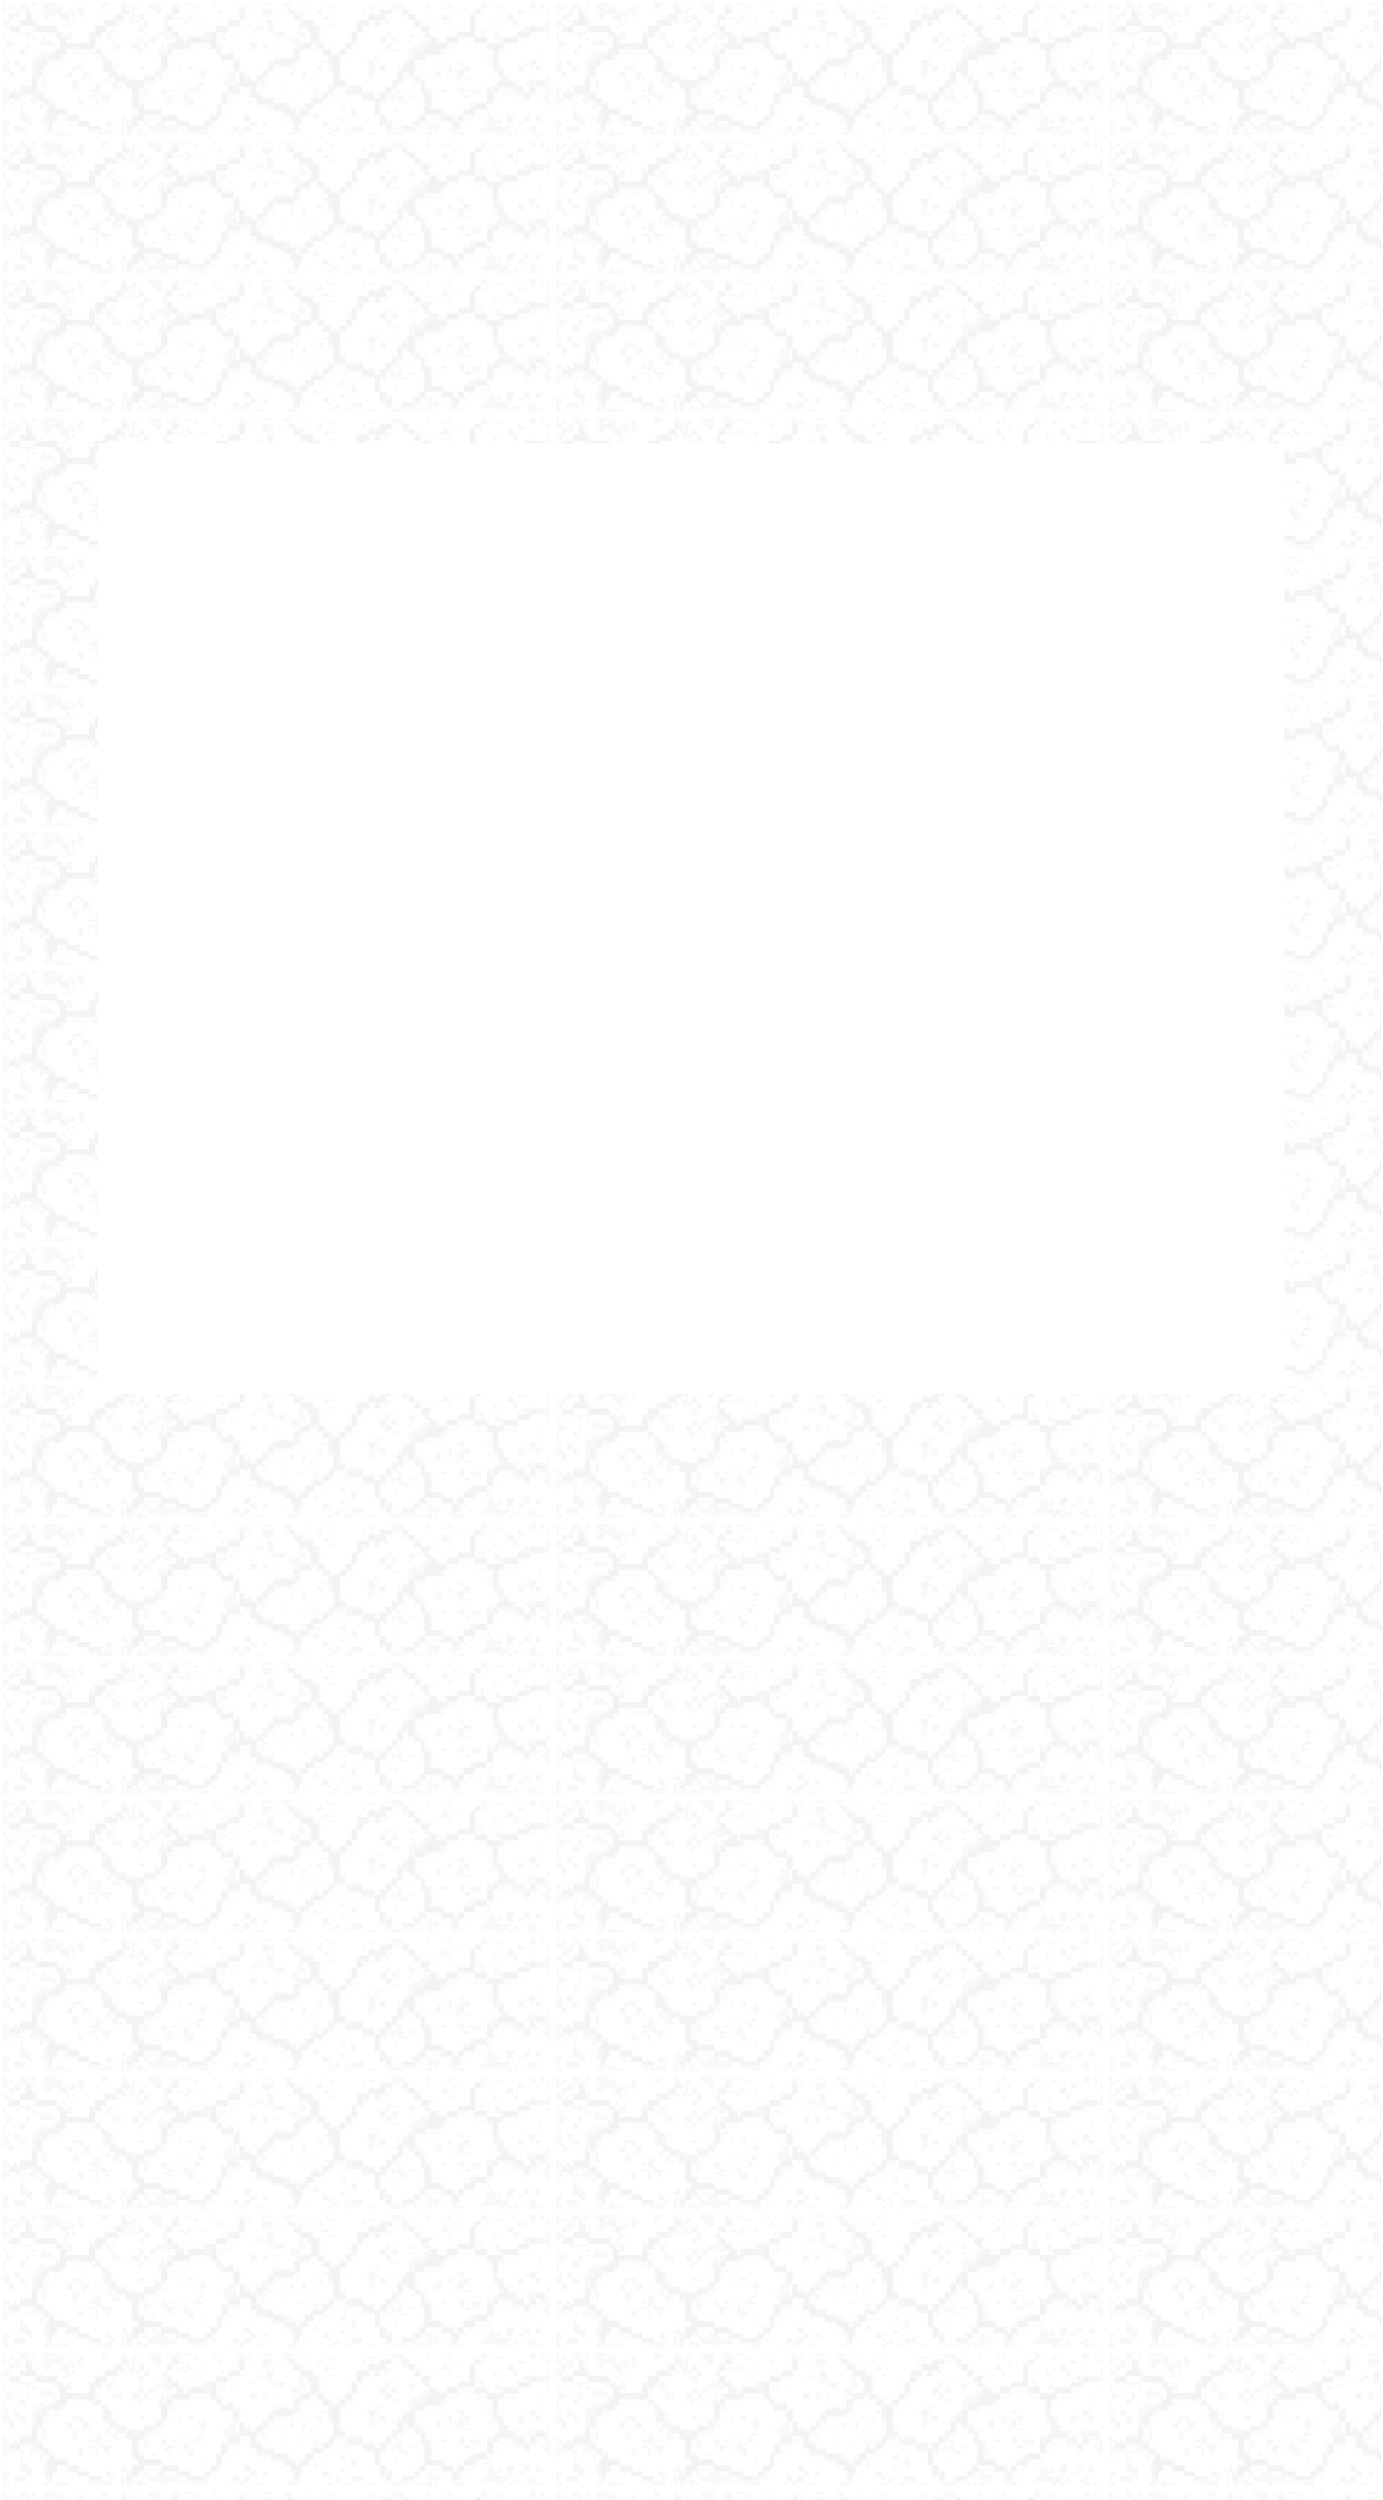
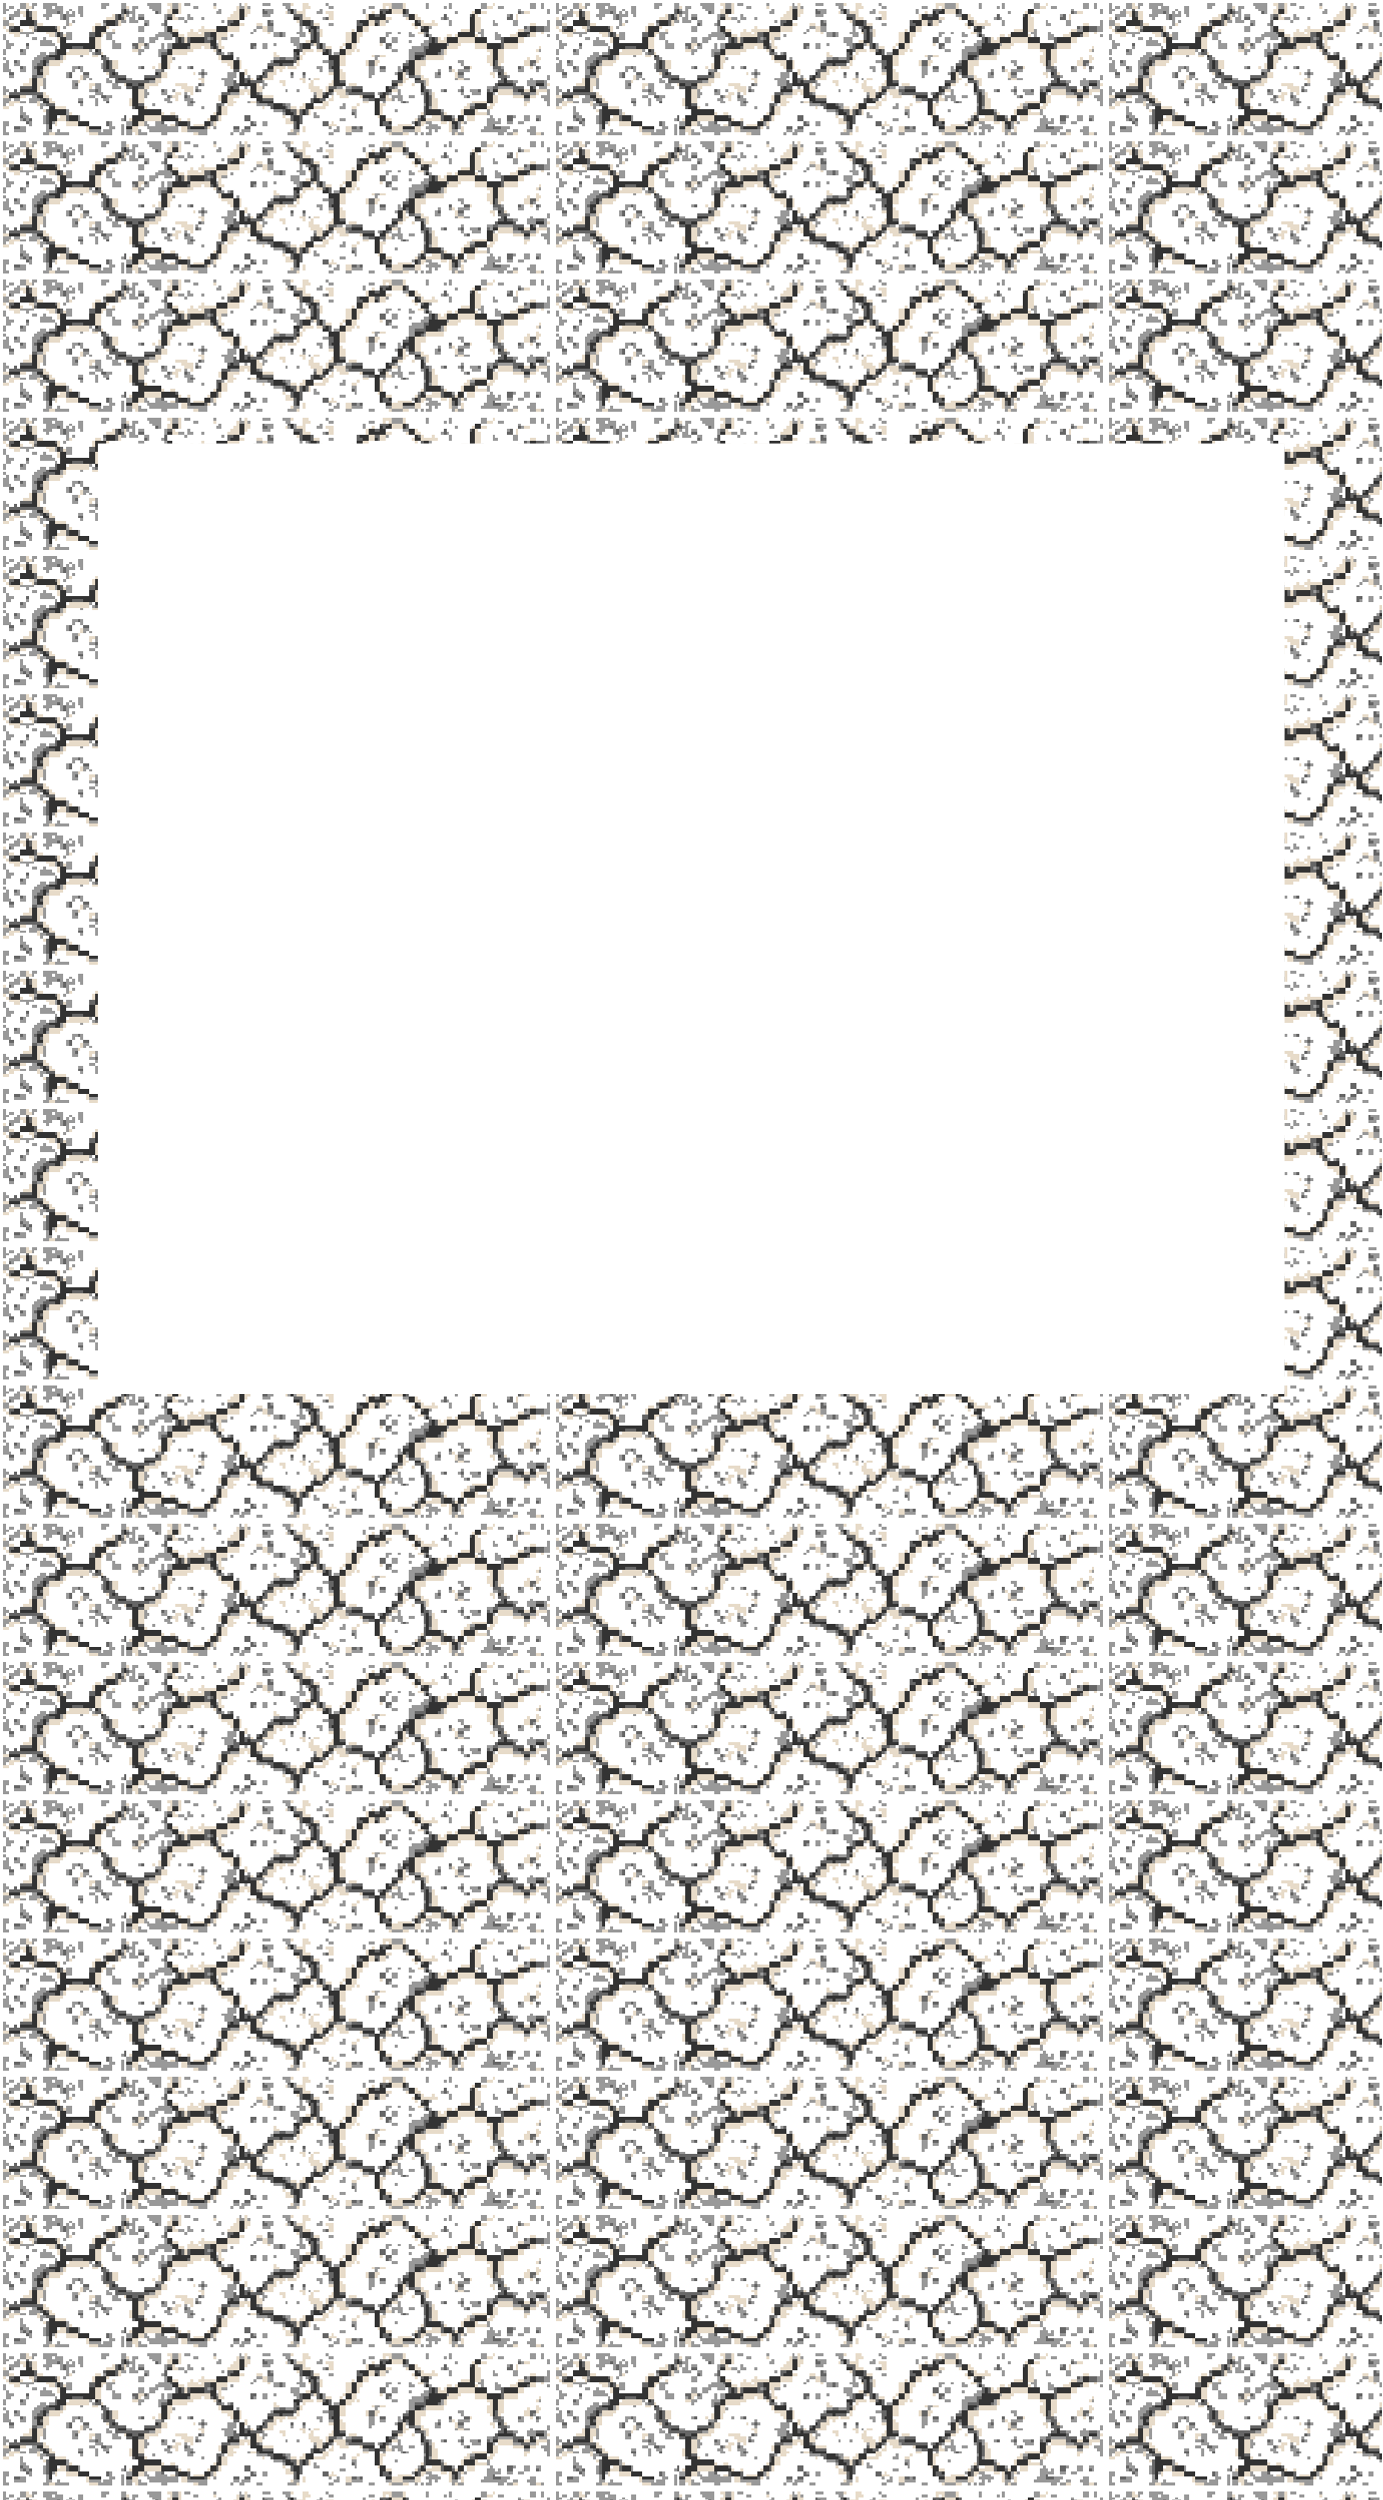
<svg xmlns="http://www.w3.org/2000/svg" width="1440" height="2604" viewBox="0 0 240 434" shape-rendering="crispEdges">
  <defs>
    <pattern id="material-pattern" width="96" height="24" patternUnits="userSpaceOnUse" viewBox="0 0 192 48">
-       <g id="texture-ink" opacity="0.05">
+       <g id="texture-ink" opacity="0.8">
        <path fill="#c3a477" opacity="0.5" d="M9 1h1v1h-1zM58 1h2v1h-2zM62 1h1v1h-1zM85 1h1v1h-1zM101 1h1v1h-1zM105 1h2v1h-2zM133 1h3v1h-3zM140 1h1v1h-1zM171 1h1v1h-1zM9 2h2v1h-2zM44 2h1v1h-1zM59 2h1v1h-1zM62 2h1v1h-1zM74 2h1v1h-1zM82 2h1v1h-1zM85 2h1v1h-1zM105 2h3v1h-3zM133 2h1v1h-1zM135 2h1v1h-1zM140 2h1v1h-1zM169 2h2v1h-2zM58 3h2v1h-2zM62 3h1v1h-1zM82 3h1v1h-1zM85 3h2v1h-2zM105 3h1v1h-1zM136 3h4v1h-4zM7 4h2v1h-2zM11 4h2v1h-2zM58 4h2v1h-2zM62 4h1v1h-1zM81 4h2v1h-2zM85 4h2v1h-2zM99 4h1v1h-1zM103 4h3v1h-3zM113 4h3v1h-3zM129 4h1v1h-1zM136 4h4v1h-4zM164 4h1v1h-1zM167 4h2v1h-2zM182 4h2v1h-2zM8 5h1v1h-1zM11 5h2v1h-2zM39 5h1v1h-1zM43 5h1v1h-1zM60 5h1v1h-1zM80 5h3v1h-3zM85 5h1v1h-1zM105 5h1v1h-1zM114 5h2v1h-2zM127 5h1v1h-1zM144 5h1v1h-1zM165 5h1v1h-1zM179 5h1v1h-1zM1 6h1v1h-1zM11 6h2v1h-2zM37 6h3v1h-3zM43 6h1v1h-1zM60 6h2v1h-2zM79 6h4v1h-4zM105 6h3v1h-3zM114 6h2v1h-2zM127 6h1v1h-1zM134 6h2v1h-2zM141 6h1v1h-1zM144 6h2v1h-2zM165 6h2v1h-2zM179 6h1v1h-1zM41 7h1v1h-1zM103 7h1v1h-1zM128 7h2v1h-2zM132 7h2v1h-2zM146 7h1v1h-1zM150 7h1v1h-1zM165 7h2v1h-2zM3 8h2v1h-2zM13 8h2v1h-2zM24 8h1v1h-1zM33 8h2v1h-2zM41 8h1v1h-1zM83 8h2v1h-2zM89 8h2v1h-2zM109 8h2v1h-2zM128 8h2v1h-2zM132 8h2v1h-2zM143 8h1v1h-1zM146 8h6v1h-6zM165 8h2v1h-2zM184 8h2v1h-2zM1 9h1v1h-1zM10 9h2v1h-2zM20 9h1v1h-1zM32 9h1v1h-1zM37 9h1v1h-1zM70 9h1v1h-1zM79 9h4v1h-4zM91 9h2v1h-2zM126 9h2v1h-2zM144 9h1v1h-1zM165 9h2v1h-2zM2 10h1v1h-1zM7 10h1v1h-1zM11 10h1v1h-1zM20 10h1v1h-1zM32 10h1v1h-1zM39 10h1v1h-1zM60 10h2v1h-2zM66 10h1v1h-1zM69 10h6v1h-6zM79 10h4v1h-4zM91 10h2v1h-2zM111 10h1v1h-1zM122 10h1v1h-1zM126 10h2v1h-2zM160 10h3v1h-3zM165 10h2v1h-2zM180 10h2v1h-2zM3 11h4v1h-4zM16 11h3v1h-3zM35 11h2v1h-2zM65 11h4v1h-4zM70 11h1v1h-1zM75 11h4v1h-4zM93 11h1v1h-1zM107 11h1v1h-1zM111 11h1v1h-1zM120 11h2v1h-2zM124 11h2v1h-2zM145 11h2v1h-2zM179 11h1v1h-1zM184 11h2v1h-2zM188 11h1v1h-1zM5 12h2v1h-2zM17 12h2v1h-2zM22 12h1v1h-1zM35 12h1v1h-1zM62 12h2v1h-2zM65 12h6v1h-6zM75 12h4v1h-4zM111 12h1v1h-1zM120 12h2v1h-2zM124 12h2v1h-2zM155 12h2v1h-2zM158 12h1v1h-1zM165 12h1v1h-1zM177 12h3v1h-3zM184 12h2v1h-2zM20 13h1v1h-1zM33 13h2v1h-2zM64 13h1v1h-1zM75 13h2v1h-2zM120 13h2v1h-2zM124 13h1v1h-1zM152 13h1v1h-1zM154 13h1v1h-1zM159 13h6v1h-6zM180 13h2v1h-2zM20 14h1v1h-1zM33 14h2v1h-2zM64 14h1v1h-1zM76 14h1v1h-1zM106 14h2v1h-2zM120 14h2v1h-2zM124 14h1v1h-1zM152 14h3v1h-3zM159 14h6v1h-6zM180 14h2v1h-2zM33 15h2v1h-2zM48 15h2v1h-2zM66 15h7v1h-7zM76 15h1v1h-1zM109 15h1v1h-1zM119 15h1v1h-1zM122 15h2v1h-2zM132 15h1v1h-1zM156 15h4v1h-4zM165 15h4v1h-4zM175 15h5v1h-5zM33 16h2v1h-2zM48 16h1v1h-1zM66 16h4v1h-4zM71 16h2v1h-2zM76 16h2v1h-2zM113 16h2v1h-2zM118 16h1v1h-1zM122 16h2v1h-2zM155 16h4v1h-4zM165 16h4v1h-4zM175 16h5v1h-5zM187 16h1v1h-1zM24 17h7v1h-7zM46 17h2v1h-2zM60 17h7v1h-7zM74 17h1v1h-1zM105 17h4v1h-4zM110 17h2v1h-2zM120 17h3v1h-3zM124 17h1v1h-1zM154 17h1v1h-1zM169 17h2v1h-2zM173 17h2v1h-2zM186 17h1v1h-1zM23 18h8v1h-8zM35 18h1v1h-1zM60 18h5v1h-5zM95 18h1v1h-1zM105 18h1v1h-1zM120 18h2v1h-2zM154 18h1v1h-1zM170 18h1v1h-1zM173 18h2v1h-2zM22 19h1v1h-1zM32 19h2v1h-2zM58 19h2v1h-2zM76 19h1v1h-1zM95 19h2v1h-2zM104 19h1v1h-1zM118 19h2v1h-2zM129 19h1v1h-1zM132 19h2v1h-2zM148 19h6v1h-6zM169 19h2v1h-2zM173 19h2v1h-2zM186 19h1v1h-1zM22 20h1v1h-1zM58 20h2v1h-2zM76 20h1v1h-1zM104 20h1v1h-1zM118 20h2v1h-2zM148 20h6v1h-6zM169 20h2v1h-2zM173 20h2v1h-2zM183 20h1v1h-1zM186 20h2v1h-2zM17 21h5v1h-5zM39 21h2v1h-2zM58 21h2v1h-2zM77 21h4v1h-4zM83 21h1v1h-1zM103 21h1v1h-1zM118 21h2v1h-2zM127 21h1v1h-1zM130 21h2v1h-2zM144 21h4v1h-4zM169 21h2v1h-2zM173 21h2v1h-2zM182 21h2v1h-2zM186 21h1v1h-1zM17 22h4v1h-4zM39 22h2v1h-2zM55 22h1v1h-1zM58 22h1v1h-1zM79 22h2v1h-2zM83 22h1v1h-1zM103 22h1v1h-1zM118 22h2v1h-2zM127 22h1v1h-1zM130 22h1v1h-1zM144 22h4v1h-4zM170 22h1v1h-1zM173 22h1v1h-1zM182 22h2v1h-2zM15 23h2v1h-2zM39 23h2v1h-2zM53 23h1v1h-1zM55 23h1v1h-1zM58 23h1v1h-1zM80 23h1v1h-1zM83 23h1v1h-1zM95 23h4v1h-4zM100 23h3v1h-3zM144 23h2v1h-2zM163 23h1v1h-1zM184 23h1v1h-1zM15 24h2v1h-2zM85 24h1v1h-1zM95 24h1v1h-1zM97 24h1v1h-1zM118 24h1v1h-1zM144 24h2v1h-2zM157 24h1v1h-1zM15 25h2v1h-2zM37 25h1v1h-1zM56 25h2v1h-2zM67 25h1v1h-1zM85 25h1v1h-1zM93 25h3v1h-3zM114 25h2v1h-2zM118 25h2v1h-2zM140 25h1v1h-1zM144 25h2v1h-2zM158 25h1v1h-1zM170 25h2v1h-2zM175 25h1v1h-1zM15 26h1v1h-1zM28 26h1v1h-1zM56 26h2v1h-2zM93 26h2v1h-2zM118 26h2v1h-2zM140 26h1v1h-1zM146 26h1v1h-1zM158 26h1v1h-1zM171 26h1v1h-1zM10 27h1v1h-1zM13 27h2v1h-2zM28 27h1v1h-1zM54 27h2v1h-2zM69 27h2v1h-2zM87 27h1v1h-1zM91 27h4v1h-4zM104 27h2v1h-2zM109 27h2v1h-2zM118 27h2v1h-2zM140 27h2v1h-2zM146 27h3v1h-3zM159 27h2v1h-2zM10 28h1v1h-1zM13 28h2v1h-2zM27 28h1v1h-1zM54 28h2v1h-2zM70 28h1v1h-1zM97 28h2v1h-2zM105 28h1v1h-1zM108 28h1v1h-1zM115 28h1v1h-1zM140 28h1v1h-1zM148 28h1v1h-1zM8 29h3v1h-3zM13 29h2v1h-2zM31 29h2v1h-2zM43 29h1v1h-1zM50 29h5v1h-5zM61 29h4v1h-4zM89 29h1v1h-1zM98 29h1v1h-1zM107 29h2v1h-2zM114 29h2v1h-2zM121 29h3v1h-3zM138 29h2v1h-2zM143 29h1v1h-1zM148 29h1v1h-1zM190 29h1v1h-1zM13 30h1v1h-1zM31 30h1v1h-1zM50 30h2v1h-2zM63 30h4v1h-4zM89 30h2v1h-2zM107 30h4v1h-4zM113 30h1v1h-1zM13 31h1v1h-1zM48 31h2v1h-2zM64 31h3v1h-3zM83 31h4v1h-4zM89 31h2v1h-2zM108 31h4v1h-4zM113 31h1v1h-1zM116 31h4v1h-4zM136 31h2v1h-2zM173 31h5v1h-5zM182 31h2v1h-2zM186 31h4v1h-4zM15 32h1v1h-1zM48 32h2v1h-2zM61 32h2v1h-2zM66 32h1v1h-1zM83 32h2v1h-2zM86 32h1v1h-1zM110 32h2v1h-2zM117 32h3v1h-3zM150 32h1v1h-1zM173 32h5v1h-5zM186 32h1v1h-1zM1 33h2v1h-2zM7 33h2v1h-2zM15 33h2v1h-2zM48 33h2v1h-2zM60 33h2v1h-2zM76 33h1v1h-1zM79 33h4v1h-4zM91 33h4v1h-4zM110 33h2v1h-2zM115 33h1v1h-1zM118 33h3v1h-3zM125 33h1v1h-1zM134 33h1v1h-1zM150 33h1v1h-1zM171 33h2v1h-2zM178 33h4v1h-4zM184 33h2v1h-2zM17 34h1v1h-1zM45 34h1v1h-1zM48 34h2v1h-2zM61 34h1v1h-1zM76 34h1v1h-1zM79 34h2v1h-2zM114 34h2v1h-2zM134 34h2v1h-2zM150 34h2v1h-2zM171 34h2v1h-2zM3 35h4v1h-4zM13 35h1v1h-1zM17 35h2v1h-2zM45 35h1v1h-1zM48 35h2v1h-2zM79 35h3v1h-3zM87 35h2v1h-2zM112 35h2v1h-2zM126 35h2v1h-2zM150 35h2v1h-2zM164 35h5v1h-5zM171 35h2v1h-2zM182 35h2v1h-2zM3 36h2v1h-2zM13 36h1v1h-1zM45 36h1v1h-1zM79 36h2v1h-2zM105 36h1v1h-1zM112 36h2v1h-2zM124 36h1v1h-1zM132 36h2v1h-2zM150 36h2v1h-2zM162 36h1v1h-1zM170 36h2v1h-2zM182 36h1v1h-1zM1 37h2v1h-2zM19 37h4v1h-4zM50 37h1v1h-1zM77 37h2v1h-2zM91 37h1v1h-1zM101 37h2v1h-2zM104 37h2v1h-2zM109 37h4v1h-4zM122 37h2v1h-2zM132 37h1v1h-1zM150 37h2v1h-2zM161 37h2v1h-2zM169 37h2v1h-2zM15 38h1v1h-1zM77 38h2v1h-2zM103 38h1v1h-1zM107 38h1v1h-1zM132 38h1v1h-1zM160 38h1v1h-1zM165 38h1v1h-1zM24 39h1v1h-1zM56 39h1v1h-1zM59 39h2v1h-2zM74 39h1v1h-1zM77 39h2v1h-2zM103 39h1v1h-1zM107 39h1v1h-1zM132 39h1v1h-1zM146 39h1v1h-1zM154 39h1v1h-1zM160 39h1v1h-1zM165 39h4v1h-4zM21 40h2v1h-2zM50 40h6v1h-6zM76 40h1v1h-1zM98 40h1v1h-1zM131 40h1v1h-1zM150 40h3v1h-3zM162 40h3v1h-3zM20 41h3v1h-3zM45 41h1v1h-1zM50 41h6v1h-6zM62 41h1v1h-1zM65 41h1v1h-1zM72 41h1v1h-1zM76 41h1v1h-1zM99 41h2v1h-2zM134 41h2v1h-2zM144 41h1v1h-1zM148 41h5v1h-5zM158 41h1v1h-1zM162 41h3v1h-3zM19 42h1v1h-1zM23 42h4v1h-4zM48 42h2v1h-2zM74 42h1v1h-1zM99 42h3v1h-3zM115 42h1v1h-1zM146 42h2v1h-2zM153 42h2v1h-2zM156 42h1v1h-1zM160 42h1v1h-1zM19 43h1v1h-1zM23 43h4v1h-4zM48 43h2v1h-2zM59 43h2v1h-2zM67 43h4v1h-4zM74 43h1v1h-1zM114 43h3v1h-3zM138 43h5v1h-5zM146 43h1v1h-1zM156 43h1v1h-1zM30 44h1v1h-1zM46 44h2v1h-2zM63 44h2v1h-2zM72 44h1v1h-1zM105 44h1v1h-1zM120 44h2v1h-2zM136 44h4v1h-4zM144 44h2v1h-2zM156 44h1v1h-1zM160 44h1v1h-1zM30 45h1v1h-1zM46 45h2v1h-2zM63 45h2v1h-2zM101 45h1v1h-1zM105 45h1v1h-1zM120 45h2v1h-2zM136 45h4v1h-4zM144 45h2v1h-2zM156 45h1v1h-1zM160 45h1v1h-1zM17 46h2v1h-2zM31 46h3v1h-3zM47 46h1v1h-1zM67 46h2v1h-2zM103 46h1v1h-1zM135 46h1v1h-1zM140 46h2v1h-2zM158 46h1v1h-1zM178 46h2v1h-2zM186 46h2v1h-2z" />
        <path fill="#000000" opacity="0.5" d="M1 1h1v1h-1zM7 1h2v1h-2zM11 1h2v1h-2zM15 1h5v1h-5zM35 1h3v1h-3zM42 1h2v1h-2zM51 1h5v1h-5zM60 1h2v1h-2zM64 1h2v1h-2zM74 1h1v1h-1zM83 1h1v1h-1zM91 1h3v1h-3zM98 1h3v1h-3zM113 1h1v1h-1zM136 1h4v1h-4zM148 1h1v1h-1zM156 1h1v1h-1zM167 1h2v1h-2zM184 1h2v1h-2zM188 1h1v1h-1zM1 2h1v1h-1zM3 2h2v1h-2zM7 2h2v1h-2zM11 2h1v1h-1zM15 2h3v1h-3zM19 2h3v1h-3zM27 2h2v1h-2zM35 2h2v1h-2zM42 2h2v1h-2zM46 2h2v1h-2zM52 2h4v1h-4zM60 2h2v1h-2zM67 2h2v1h-2zM83 2h2v1h-2zM86 2h1v1h-1zM99 2h2v1h-2zM114 2h2v1h-2zM128 2h2v1h-2zM136 2h4v1h-4zM148 2h1v1h-1zM154 2h1v1h-1zM156 2h1v1h-1zM167 2h2v1h-2zM173 2h2v1h-2zM184 2h2v1h-2zM188 2h1v1h-1zM1 3h2v1h-2zM6 3h1v1h-1zM16 3h6v1h-6zM24 3h1v1h-1zM27 3h2v1h-2zM44 3h1v1h-1zM46 3h1v1h-1zM53 3h3v1h-3zM76 3h1v1h-1zM92 3h3v1h-3zM102 3h1v1h-1zM111 3h1v1h-1zM126 3h1v1h-1zM180 3h1v1h-1zM190 3h1v1h-1zM1 4h1v1h-1zM5 4h2v1h-2zM16 4h4v1h-4zM21 4h1v1h-1zM23 4h1v1h-1zM25 4h1v1h-1zM27 4h2v1h-2zM45 4h2v1h-2zM55 4h1v1h-1zM75 4h2v1h-2zM93 4h2v1h-2zM100 4h1v1h-1zM102 4h1v1h-1zM110 4h2v1h-2zM126 4h1v1h-1zM158 4h1v1h-1zM181 4h1v1h-1zM190 4h1v1h-1zM3 5h4v1h-4zM15 5h3v1h-3zM21 5h1v1h-1zM23 5h3v1h-3zM28 5h1v1h-1zM42 5h1v1h-1zM44 5h1v1h-1zM46 5h1v1h-1zM48 5h2v1h-2zM57 5h1v1h-1zM65 5h1v1h-1zM91 5h3v1h-3zM140 5h2v1h-2zM176 5h1v1h-1zM4 6h1v1h-1zM16 6h1v1h-1zM21 6h1v1h-1zM23 6h1v1h-1zM45 6h2v1h-2zM57 6h1v1h-1zM62 6h2v1h-2zM65 6h2v1h-2zM70 6h1v1h-1zM112 6h1v1h-1zM153 6h1v1h-1zM155 6h1v1h-1zM1 7h2v1h-2zM23 7h1v1h-1zM25 7h1v1h-1zM42 7h2v1h-2zM45 7h3v1h-3zM50 7h2v1h-2zM64 7h1v1h-1zM77 7h1v1h-1zM94 7h1v1h-1zM134 7h1v1h-1zM156 7h1v1h-1zM171 7h1v1h-1zM178 7h2v1h-2zM190 7h1v1h-1zM1 8h2v1h-2zM23 8h1v1h-1zM36 8h1v1h-1zM51 8h1v1h-1zM56 8h1v1h-1zM114 8h2v1h-2zM156 8h1v1h-1zM171 8h2v1h-2zM178 8h2v1h-2zM190 8h1v1h-1zM12 9h1v1h-1zM22 9h1v1h-1zM48 9h2v1h-2zM57 9h1v1h-1zM89 9h2v1h-2zM93 9h2v1h-2zM104 9h1v1h-1zM106 9h1v1h-1zM149 9h1v1h-1zM183 9h1v1h-1zM189 9h2v1h-2zM48 10h2v1h-2zM57 10h1v1h-1zM88 10h1v1h-1zM93 10h2v1h-2zM104 10h1v1h-1zM110 10h1v1h-1zM167 10h1v1h-1zM182 10h2v1h-2zM189 10h2v1h-2zM7 11h5v1h-5zM19 11h1v1h-1zM23 11h2v1h-2zM37 11h3v1h-3zM55 11h4v1h-4zM87 11h1v1h-1zM95 11h2v1h-2zM98 11h1v1h-1zM103 11h3v1h-3zM134 11h2v1h-2zM138 11h1v1h-1zM142 11h1v1h-1zM147 11h1v1h-1zM166 11h2v1h-2zM172 11h1v1h-1zM1 12h1v1h-1zM9 12h1v1h-1zM19 12h1v1h-1zM23 12h2v1h-2zM37 12h2v1h-2zM54 12h6v1h-6zM80 12h1v1h-1zM95 12h2v1h-2zM98 12h1v1h-1zM104 12h2v1h-2zM134 12h1v1h-1zM142 12h2v1h-2zM147 12h1v1h-1zM149 12h1v1h-1zM167 12h1v1h-1zM172 12h2v1h-2zM190 12h1v1h-1zM1 13h1v1h-1zM11 13h2v1h-2zM15 13h1v1h-1zM23 13h2v1h-2zM37 13h2v1h-2zM48 13h2v1h-2zM52 13h3v1h-3zM57 13h3v1h-3zM72 13h1v1h-1zM77 13h2v1h-2zM101 13h3v1h-3zM136 13h2v1h-2zM172 13h2v1h-2zM2 14h1v1h-1zM14 14h4v1h-4zM39 14h1v1h-1zM48 14h2v1h-2zM52 14h2v1h-2zM101 14h3v1h-3zM136 14h2v1h-2zM142 14h1v1h-1zM147 14h2v1h-2zM2 15h3v1h-3zM14 15h5v1h-5zM39 15h3v1h-3zM51 15h1v1h-1zM56 15h1v1h-1zM58 15h2v1h-2zM75 15h1v1h-1zM91 15h2v1h-2zM95 15h1v1h-1zM102 15h2v1h-2zM108 15h1v1h-1zM112 15h1v1h-1zM146 15h3v1h-3zM155 15h1v1h-1zM2 16h2v1h-2zM9 16h1v1h-1zM19 16h1v1h-1zM39 16h3v1h-3zM46 16h1v1h-1zM50 16h2v1h-2zM56 16h1v1h-1zM58 16h2v1h-2zM88 16h1v1h-1zM91 16h2v1h-2zM103 16h1v1h-1zM112 16h1v1h-1zM135 16h1v1h-1zM143 16h4v1h-4zM1 17h1v1h-1zM8 17h1v1h-1zM31 17h1v1h-1zM48 17h2v1h-2zM55 17h3v1h-3zM136 17h2v1h-2zM142 17h5v1h-5zM153 17h1v1h-1zM187 17h1v1h-1zM1 18h1v1h-1zM7 18h2v1h-2zM14 18h2v1h-2zM17 18h2v1h-2zM32 18h1v1h-1zM48 18h1v1h-1zM55 18h1v1h-1zM77 18h1v1h-1zM79 18h1v1h-1zM116 18h2v1h-2zM142 18h2v1h-2zM153 18h1v1h-1zM13 19h3v1h-3zM21 19h1v1h-1zM28 19h1v1h-1zM55 19h1v1h-1zM130 19h2v1h-2zM142 19h2v1h-2zM1 20h1v1h-1zM12 20h3v1h-3zM21 20h1v1h-1zM37 20h1v1h-1zM60 20h1v1h-1zM82 20h1v1h-1zM95 20h2v1h-2zM99 20h3v1h-3zM130 20h1v1h-1zM142 20h2v1h-2zM147 20h1v1h-1zM2 21h1v1h-1zM6 21h1v1h-1zM11 21h3v1h-3zM94 21h1v1h-1zM112 21h2v1h-2zM141 21h1v1h-1zM159 21h2v1h-2zM1 22h2v1h-2zM5 22h2v1h-2zM11 22h2v1h-2zM16 22h1v1h-1zM35 22h1v1h-1zM160 22h1v1h-1zM185 22h1v1h-1zM1 23h2v1h-2zM8 23h1v1h-1zM11 23h1v1h-1zM25 23h2v1h-2zM28 23h1v1h-1zM35 23h1v1h-1zM48 23h1v1h-1zM62 23h1v1h-1zM65 23h1v1h-1zM110 23h2v1h-2zM128 23h2v1h-2zM138 23h1v1h-1zM174 23h1v1h-1zM181 23h1v1h-1zM187 23h1v1h-1zM1 24h3v1h-3zM7 24h2v1h-2zM11 24h2v1h-2zM25 24h1v1h-1zM28 24h1v1h-1zM54 24h2v1h-2zM70 24h1v1h-1zM91 24h1v1h-1zM111 24h1v1h-1zM114 24h2v1h-2zM128 24h2v1h-2zM132 24h2v1h-2zM138 24h2v1h-2zM152 24h1v1h-1zM156 24h1v1h-1zM159 24h4v1h-4zM171 24h2v1h-2zM180 24h2v1h-2zM186 24h1v1h-1zM11 25h2v1h-2zM23 25h1v1h-1zM69 25h1v1h-1zM71 25h1v1h-1zM79 25h3v1h-3zM128 25h2v1h-2zM137 25h1v1h-1zM141 25h1v1h-1zM151 25h1v1h-1zM3 26h2v1h-2zM13 26h2v1h-2zM23 26h1v1h-1zM29 26h2v1h-2zM70 26h1v1h-1zM79 26h3v1h-3zM86 26h1v1h-1zM101 26h1v1h-1zM105 26h1v1h-1zM128 26h1v1h-1zM144 26h2v1h-2zM151 26h2v1h-2zM159 26h2v1h-2zM176 26h1v1h-1zM190 26h1v1h-1zM15 27h1v1h-1zM29 27h1v1h-1zM31 27h1v1h-1zM37 27h1v1h-1zM44 27h2v1h-2zM77 27h4v1h-4zM107 27h1v1h-1zM158 27h1v1h-1zM161 27h2v1h-2zM184 27h1v1h-1zM190 27h1v1h-1zM15 28h1v1h-1zM25 28h2v1h-2zM37 28h2v1h-2zM52 28h2v1h-2zM78 28h3v1h-3zM91 28h1v1h-1zM147 28h1v1h-1zM178 28h2v1h-2zM183 28h3v1h-3zM189 28h1v1h-1zM15 29h1v1h-1zM25 29h1v1h-1zM33 29h2v1h-2zM39 29h2v1h-2zM70 29h1v1h-1zM78 29h3v1h-3zM91 29h2v1h-2zM147 29h1v1h-1zM183 29h3v1h-3zM189 29h1v1h-1zM1 30h1v1h-1zM15 30h1v1h-1zM25 30h2v1h-2zM33 30h2v1h-2zM39 30h3v1h-3zM68 30h1v1h-1zM85 30h1v1h-1zM91 30h1v1h-1zM117 30h2v1h-2zM120 30h2v1h-2zM137 30h1v1h-1zM160 30h1v1h-1zM169 30h2v1h-2zM173 30h5v1h-5zM187 30h3v1h-3zM1 31h2v1h-2zM31 31h2v1h-2zM34 31h1v1h-1zM50 31h1v1h-1zM57 31h1v1h-1zM60 31h1v1h-1zM69 31h1v1h-1zM99 31h1v1h-1zM103 31h1v1h-1zM138 31h1v1h-1zM149 31h1v1h-1zM153 31h1v1h-1zM159 31h1v1h-1zM163 31h3v1h-3zM170 31h1v1h-1zM190 31h1v1h-1zM1 32h1v1h-1zM33 32h3v1h-3zM50 32h2v1h-2zM56 32h2v1h-2zM64 32h1v1h-1zM80 32h3v1h-3zM90 32h1v1h-1zM109 32h1v1h-1zM115 32h1v1h-1zM120 32h1v1h-1zM131 32h1v1h-1zM135 32h1v1h-1zM138 32h1v1h-1zM146 32h1v1h-1zM149 32h1v1h-1zM160 32h1v1h-1zM164 32h3v1h-3zM171 32h1v1h-1zM178 32h3v1h-3zM184 32h2v1h-2zM190 32h1v1h-1zM11 33h2v1h-2zM31 33h2v1h-2zM37 33h2v1h-2zM50 33h1v1h-1zM59 33h1v1h-1zM65 33h1v1h-1zM136 33h4v1h-4zM142 33h2v1h-2zM161 33h1v1h-1zM188 33h3v1h-3zM1 34h3v1h-3zM5 34h2v1h-2zM10 34h4v1h-4zM27 34h2v1h-2zM33 34h1v1h-1zM36 34h2v1h-2zM57 34h2v1h-2zM64 34h3v1h-3zM126 34h2v1h-2zM136 34h1v1h-1zM138 34h2v1h-2zM182 34h2v1h-2zM189 34h2v1h-2zM1 35h2v1h-2zM7 35h2v1h-2zM10 35h3v1h-3zM33 35h1v1h-1zM58 35h2v1h-2zM65 35h1v1h-1zM67 35h1v1h-1zM86 35h1v1h-1zM133 35h1v1h-1zM139 35h1v1h-1zM141 35h1v1h-1zM190 35h1v1h-1zM1 36h1v1h-1zM14 36h2v1h-2zM28 36h1v1h-1zM33 36h1v1h-1zM53 36h1v1h-1zM65 36h2v1h-2zM77 36h1v1h-1zM89 36h4v1h-4zM99 36h2v1h-2zM119 36h1v1h-1zM147 36h1v1h-1zM163 36h2v1h-2zM190 36h1v1h-1zM7 37h1v1h-1zM14 37h1v1h-1zM70 37h1v1h-1zM100 37h1v1h-1zM118 37h2v1h-2zM149 37h1v1h-1zM7 38h1v1h-1zM23 38h1v1h-1zM95 38h3v1h-3zM122 38h2v1h-2zM137 38h1v1h-1zM153 38h1v1h-1zM169 38h1v1h-1zM7 39h2v1h-2zM23 39h1v1h-1zM98 39h1v1h-1zM109 39h1v1h-1zM123 39h1v1h-1zM169 39h1v1h-1zM8 40h2v1h-2zM15 40h1v1h-1zM27 40h1v1h-1zM109 40h2v1h-2zM123 40h1v1h-1zM145 40h1v1h-1zM157 40h1v1h-1zM170 40h1v1h-1zM178 40h1v1h-1zM182 40h2v1h-2zM186 40h2v1h-2zM7 41h1v1h-1zM9 41h1v1h-1zM15 41h1v1h-1zM27 41h1v1h-1zM42 41h1v1h-1zM118 41h2v1h-2zM169 41h3v1h-3zM173 41h1v1h-1zM182 41h2v1h-2zM187 41h1v1h-1zM1 42h2v1h-2zM10 42h1v1h-1zM15 42h1v1h-1zM18 42h1v1h-1zM38 42h1v1h-1zM44 42h2v1h-2zM50 42h1v1h-1zM54 42h2v1h-2zM73 42h1v1h-1zM88 42h1v1h-1zM91 42h2v1h-2zM143 42h1v1h-1zM148 42h2v1h-2zM159 42h1v1h-1zM161 42h1v1h-1zM169 42h5v1h-5zM176 42h2v1h-2zM180 42h2v1h-2zM1 43h2v1h-2zM10 43h1v1h-1zM16 43h1v1h-1zM38 43h1v1h-1zM42 43h1v1h-1zM44 43h2v1h-2zM50 43h2v1h-2zM54 43h4v1h-4zM73 43h1v1h-1zM91 43h2v1h-2zM149 43h3v1h-3zM159 43h1v1h-1zM169 43h2v1h-2zM1 44h1v1h-1zM7 44h2v1h-2zM16 44h1v1h-1zM38 44h2v1h-2zM42 44h1v1h-1zM51 44h11v1h-11zM74 44h1v1h-1zM114 44h1v1h-1zM117 44h1v1h-1zM124 44h1v1h-1zM148 44h5v1h-5zM159 44h1v1h-1zM168 44h3v1h-3zM174 44h3v1h-3zM184 44h2v1h-2zM1 45h1v1h-1zM5 45h4v1h-4zM16 45h2v1h-2zM20 45h1v1h-1zM31 45h4v1h-4zM36 45h3v1h-3zM42 45h1v1h-1zM44 45h2v1h-2zM48 45h1v1h-1zM52 45h10v1h-10zM65 45h7v1h-7zM81 45h2v1h-2zM84 45h3v1h-3zM102 45h2v1h-2zM116 45h2v1h-2zM122 45h4v1h-4zM134 45h2v1h-2zM140 45h4v1h-4zM149 45h1v1h-1zM151 45h1v1h-1zM157 45h2v1h-2zM167 45h9v1h-9zM178 45h2v1h-2zM183 45h3v1h-3zM1 46h2v1h-2zM15 46h2v1h-2zM19 46h5v1h-5zM34 46h5v1h-5zM42 46h1v1h-1zM44 46h2v1h-2zM48 46h3v1h-3zM56 46h2v1h-2zM69 46h3v1h-3zM80 46h1v1h-1zM83 46h2v1h-2zM89 46h2v1h-2zM100 46h3v1h-3zM114 46h2v1h-2zM120 46h2v1h-2zM128 46h2v1h-2zM136 46h4v1h-4zM144 46h1v1h-1zM146 46h1v1h-1zM148 46h2v1h-2zM157 46h1v1h-1zM159 46h2v1h-2zM173 46h2v1h-2zM176 46h2v1h-2zM184 46h2v1h-2zM188 46h1v1h-1z" />
        <path fill="#000000" opacity="0.75" d="M9 3h1v1h-1zM42 3h1v1h-1zM91 3h1v1h-1zM100 3h1v1h-1zM132 3h3v1h-3zM141 3h1v1h-1zM10 4h1v1h-1zM20 4h1v1h-1zM42 4h1v1h-1zM44 4h1v1h-1zM54 4h1v1h-1zM91 4h2v1h-2zM133 4h1v1h-1zM141 4h1v1h-1zM180 4h1v1h-1zM10 5h1v1h-1zM22 5h1v1h-1zM40 5h1v1h-1zM58 5h2v1h-2zM102 5h3v1h-3zM130 5h2v1h-2zM154 5h1v1h-1zM163 5h1v1h-1zM177 5h1v1h-1zM3 6h1v1h-1zM22 6h1v1h-1zM40 6h1v1h-1zM42 6h1v1h-1zM48 6h2v1h-2zM104 6h1v1h-1zM113 6h1v1h-1zM154 6h1v1h-1zM176 6h2v1h-2zM12 7h1v1h-1zM36 7h1v1h-1zM40 7h1v1h-1zM57 7h1v1h-1zM79 7h2v1h-2zM93 7h1v1h-1zM104 7h1v1h-1zM108 7h1v1h-1zM124 7h1v1h-1zM130 7h2v1h-2zM145 7h1v1h-1zM12 8h1v1h-1zM40 8h1v1h-1zM50 8h1v1h-1zM57 8h1v1h-1zM79 8h1v1h-1zM93 8h2v1h-2zM104 8h1v1h-1zM108 8h1v1h-1zM124 8h2v1h-2zM131 8h1v1h-1zM3 9h2v1h-2zM19 9h1v1h-1zM107 9h1v1h-1zM110 9h1v1h-1zM146 9h1v1h-1zM182 9h1v1h-1zM186 9h3v1h-3zM3 10h1v1h-1zM12 10h1v1h-1zM108 10h1v1h-1zM186 10h3v1h-3zM21 11h1v1h-1zM31 11h2v1h-2zM59 11h1v1h-1zM71 11h2v1h-2zM97 11h1v1h-1zM108 11h1v1h-1zM110 11h1v1h-1zM148 11h1v1h-1zM21 12h1v1h-1zM31 12h2v1h-2zM71 12h2v1h-2zM97 12h1v1h-1zM108 12h1v1h-1zM110 12h1v1h-1zM183 12h1v1h-1zM61 13h1v1h-1zM63 13h1v1h-1zM65 13h1v1h-1zM71 13h1v1h-1zM73 13h1v1h-1zM108 13h1v1h-1zM110 13h1v1h-1zM132 13h2v1h-2zM149 13h1v1h-1zM151 13h1v1h-1zM174 13h1v1h-1zM61 14h1v1h-1zM63 14h1v1h-1zM65 14h1v1h-1zM71 14h2v1h-2zM110 14h1v1h-1zM132 14h2v1h-2zM149 14h1v1h-1zM151 14h1v1h-1zM174 14h1v1h-1zM9 15h1v1h-1zM46 15h2v1h-2zM50 15h1v1h-1zM87 15h2v1h-2zM104 15h1v1h-1zM110 15h1v1h-1zM134 15h2v1h-2zM174 15h1v1h-1zM25 16h4v1h-4zM47 16h1v1h-1zM65 16h1v1h-1zM73 16h1v1h-1zM75 16h1v1h-1zM87 16h1v1h-1zM104 16h1v1h-1zM110 16h1v1h-1zM134 16h1v1h-1zM147 16h2v1h-2zM174 16h1v1h-1zM7 17h1v1h-1zM19 17h1v1h-1zM34 17h1v1h-1zM75 17h1v1h-1zM104 17h1v1h-1zM112 17h1v1h-1zM114 17h1v1h-1zM147 17h1v1h-1zM19 18h1v1h-1zM33 18h2v1h-2zM56 18h2v1h-2zM75 18h2v1h-2zM80 18h1v1h-1zM102 18h1v1h-1zM114 18h1v1h-1zM144 18h4v1h-4zM152 18h1v1h-1zM16 19h1v1h-1zM36 19h1v1h-1zM102 19h2v1h-2zM147 19h1v1h-1zM15 20h4v1h-4zM35 20h2v1h-2zM97 20h2v1h-2zM102 20h1v1h-1zM146 20h1v1h-1zM5 21h1v1h-1zM14 21h1v1h-1zM16 21h1v1h-1zM36 21h1v1h-1zM38 21h1v1h-1zM102 21h1v1h-1zM114 21h2v1h-2zM128 21h2v1h-2zM172 21h1v1h-1zM184 21h2v1h-2zM13 22h2v1h-2zM36 22h1v1h-1zM38 22h1v1h-1zM93 22h4v1h-4zM98 22h4v1h-4zM114 22h2v1h-2zM128 22h2v1h-2zM140 22h2v1h-2zM172 22h1v1h-1zM184 22h1v1h-1zM7 23h1v1h-1zM12 23h1v1h-1zM27 23h1v1h-1zM36 23h1v1h-1zM38 23h1v1h-1zM49 23h1v1h-1zM66 23h1v1h-1zM114 23h1v1h-1zM132 23h2v1h-2zM156 23h1v1h-1zM161 23h2v1h-2zM171 23h3v1h-3zM180 23h1v1h-1zM186 23h1v1h-1zM14 24h1v1h-1zM36 24h4v1h-4zM56 24h1v1h-1zM81 24h2v1h-2zM92 24h3v1h-3zM141 24h1v1h-1zM173 24h2v1h-2zM3 25h2v1h-2zM24 25h1v1h-1zM29 25h2v1h-2zM38 25h1v1h-1zM40 25h1v1h-1zM55 25h1v1h-1zM70 25h1v1h-1zM92 25h1v1h-1zM101 25h1v1h-1zM105 25h1v1h-1zM152 25h1v1h-1zM159 25h2v1h-2zM174 25h1v1h-1zM11 26h2v1h-2zM24 26h1v1h-1zM38 26h6v1h-6zM50 26h6v1h-6zM89 26h1v1h-1zM91 26h2v1h-2zM142 26h2v1h-2zM173 26h3v1h-3zM40 27h1v1h-1zM85 27h2v1h-2zM174 27h1v1h-1zM40 28h12v1h-12zM81 28h1v1h-1zM85 28h1v1h-1zM87 28h4v1h-4zM118 28h2v1h-2zM136 28h4v1h-4zM144 28h3v1h-3zM173 28h2v1h-2zM176 28h2v1h-2zM186 28h3v1h-3zM26 29h1v1h-1zM46 29h2v1h-2zM69 29h1v1h-1zM81 29h2v1h-2zM172 29h1v1h-1zM178 29h1v1h-1zM7 30h4v1h-4zM44 30h2v1h-2zM48 30h2v1h-2zM79 30h1v1h-1zM81 30h2v1h-2zM114 30h3v1h-3zM122 30h4v1h-4zM135 30h2v1h-2zM147 30h1v1h-1zM171 30h2v1h-2zM178 30h4v1h-4zM185 30h1v1h-1zM5 31h1v1h-1zM33 31h1v1h-1zM56 31h1v1h-1zM68 31h1v1h-1zM120 31h2v1h-2zM147 31h2v1h-2zM154 31h1v1h-1zM160 31h1v1h-1zM166 31h1v1h-1zM169 31h1v1h-1zM178 31h2v1h-2zM3 32h12v1h-12zM77 32h3v1h-3zM89 32h1v1h-1zM112 32h1v1h-1zM114 32h1v1h-1zM121 32h9v1h-9zM132 32h1v1h-1zM134 32h1v1h-1zM147 32h1v1h-1zM181 32h3v1h-3zM35 33h2v1h-2zM58 33h1v1h-1zM64 33h1v1h-1zM109 33h1v1h-1zM147 33h1v1h-1zM149 33h1v1h-1zM162 33h1v1h-1zM14 34h1v1h-1zM16 34h1v1h-1zM91 34h4v1h-4zM108 34h1v1h-1zM111 34h2v1h-2zM128 34h2v1h-2zM132 34h2v1h-2zM147 34h1v1h-1zM149 34h1v1h-1zM27 35h2v1h-2zM37 35h1v1h-1zM66 35h1v1h-1zM89 35h1v1h-1zM108 35h1v1h-1zM140 35h1v1h-1zM147 35h1v1h-1zM149 35h1v1h-1zM16 36h3v1h-3zM48 36h2v1h-2zM75 36h2v1h-2zM93 36h2v1h-2zM98 36h1v1h-1zM149 36h1v1h-1zM46 37h1v1h-1zM75 37h1v1h-1zM94 37h1v1h-1zM99 37h1v1h-1zM147 37h1v1h-1zM163 37h2v1h-2zM16 38h1v1h-1zM75 38h1v1h-1zM98 38h1v1h-1zM101 38h2v1h-2zM104 38h1v1h-1zM106 38h1v1h-1zM147 38h1v1h-1zM16 39h1v1h-1zM102 39h1v1h-1zM104 39h1v1h-1zM106 39h1v1h-1zM122 39h1v1h-1zM147 39h1v1h-1zM153 39h1v1h-1zM7 40h1v1h-1zM16 40h1v1h-1zM23 40h1v1h-1zM43 40h1v1h-1zM61 40h1v1h-1zM75 40h1v1h-1zM85 40h2v1h-2zM101 40h1v1h-1zM104 40h1v1h-1zM147 40h1v1h-1zM153 40h1v1h-1zM176 40h2v1h-2zM8 41h1v1h-1zM10 41h1v1h-1zM16 41h1v1h-1zM23 41h1v1h-1zM43 41h1v1h-1zM75 41h1v1h-1zM85 41h2v1h-2zM101 41h1v1h-1zM104 41h1v1h-1zM145 41h1v1h-1zM153 41h1v1h-1zM157 41h1v1h-1zM176 41h2v1h-2zM186 41h1v1h-1zM9 42h1v1h-1zM16 42h1v1h-1zM37 42h1v1h-1zM56 42h1v1h-1zM61 42h1v1h-1zM65 42h1v1h-1zM87 42h1v1h-1zM102 42h1v1h-1zM104 42h1v1h-1zM112 42h2v1h-2zM133 42h2v1h-2zM145 42h1v1h-1zM37 43h1v1h-1zM61 43h1v1h-1zM65 43h1v1h-1zM87 43h2v1h-2zM102 43h1v1h-1zM112 43h2v1h-2zM133 43h3v1h-3zM145 43h1v1h-1zM157 43h1v1h-1zM171 43h1v1h-1zM5 44h2v1h-2zM65 44h1v1h-1zM71 44h1v1h-1zM81 44h2v1h-2zM85 44h2v1h-2zM102 44h1v1h-1zM122 44h2v1h-2zM125 44h1v1h-1zM157 44h1v1h-1zM171 44h3v1h-3z" />
        <path fill="#000000" opacity="1" d="M43 3h1v1h-1zM60 3h2v1h-2zM83 3h2v1h-2zM101 3h1v1h-1zM135 3h1v1h-1zM140 3h1v1h-1zM165 3h2v1h-2zM9 4h1v1h-1zM43 4h1v1h-1zM60 4h2v1h-2zM83 4h2v1h-2zM101 4h1v1h-1zM132 4h1v1h-1zM134 4h2v1h-2zM140 4h1v1h-1zM165 4h2v1h-2zM9 5h1v1h-1zM41 5h1v1h-1zM83 5h2v1h-2zM128 5h2v1h-2zM132 5h2v1h-2zM142 5h2v1h-2zM164 5h1v1h-1zM9 6h2v1h-2zM41 6h1v1h-1zM58 6h2v1h-2zM83 6h2v1h-2zM102 6h2v1h-2zM128 6h6v1h-6zM142 6h2v1h-2zM163 6h2v1h-2zM7 7h5v1h-5zM37 7h3v1h-3zM81 7h2v1h-2zM105 7h3v1h-3zM125 7h3v1h-3zM144 7h1v1h-1zM163 7h2v1h-2zM7 8h5v1h-5zM37 8h3v1h-3zM80 8h3v1h-3zM105 8h3v1h-3zM126 8h2v1h-2zM130 8h1v1h-1zM144 8h2v1h-2zM163 8h2v1h-2zM5 9h2v1h-2zM13 9h6v1h-6zM33 9h4v1h-4zM58 9h2v1h-2zM75 9h4v1h-4zM108 9h2v1h-2zM124 9h2v1h-2zM147 9h2v1h-2zM163 9h2v1h-2zM184 9h2v1h-2zM4 10h3v1h-3zM13 10h7v1h-7zM33 10h4v1h-4zM58 10h2v1h-2zM75 10h4v1h-4zM107 10h1v1h-1zM109 10h1v1h-1zM124 10h2v1h-2zM146 10h3v1h-3zM163 10h2v1h-2zM184 10h2v1h-2zM20 11h1v1h-1zM33 11h2v1h-2zM60 11h2v1h-2zM73 11h2v1h-2zM109 11h1v1h-1zM122 11h2v1h-2zM159 11h6v1h-6zM180 11h4v1h-4zM20 12h1v1h-1zM33 12h2v1h-2zM60 12h2v1h-2zM73 12h2v1h-2zM109 12h1v1h-1zM122 12h2v1h-2zM148 12h1v1h-1zM159 12h6v1h-6zM180 12h3v1h-3zM21 13h2v1h-2zM31 13h2v1h-2zM62 13h1v1h-1zM66 13h5v1h-5zM74 13h1v1h-1zM109 13h1v1h-1zM122 13h2v1h-2zM150 13h1v1h-1zM155 13h4v1h-4zM165 13h4v1h-4zM175 13h5v1h-5zM21 14h2v1h-2zM31 14h2v1h-2zM62 14h1v1h-1zM66 14h5v1h-5zM73 14h2v1h-2zM108 14h2v1h-2zM122 14h2v1h-2zM150 14h1v1h-1zM155 14h4v1h-4zM165 14h4v1h-4zM175 14h5v1h-5zM21 15h12v1h-12zM60 15h6v1h-6zM73 15h2v1h-2zM105 15h3v1h-3zM111 15h1v1h-1zM120 15h2v1h-2zM149 15h6v1h-6zM169 15h5v1h-5zM21 16h4v1h-4zM29 16h4v1h-4zM60 16h5v1h-5zM74 16h1v1h-1zM105 16h3v1h-3zM111 16h1v1h-1zM120 16h2v1h-2zM149 16h6v1h-6zM169 16h5v1h-5zM20 17h3v1h-3zM33 17h1v1h-1zM58 17h2v1h-2zM76 17h1v1h-1zM102 17h2v1h-2zM113 17h1v1h-1zM118 17h2v1h-2zM148 17h5v1h-5zM171 17h2v1h-2zM20 18h3v1h-3zM58 18h2v1h-2zM103 18h1v1h-1zM112 18h2v1h-2zM118 18h2v1h-2zM148 18h4v1h-4zM171 18h2v1h-2zM17 19h4v1h-4zM35 19h1v1h-1zM56 19h2v1h-2zM77 19h4v1h-4zM114 19h4v1h-4zM144 19h3v1h-3zM171 19h2v1h-2zM19 20h2v1h-2zM56 20h2v1h-2zM77 20h4v1h-4zM103 20h1v1h-1zM114 20h4v1h-4zM144 20h2v1h-2zM171 20h2v1h-2zM15 21h1v1h-1zM37 21h1v1h-1zM56 21h2v1h-2zM81 21h2v1h-2zM95 21h7v1h-7zM116 21h2v1h-2zM142 21h2v1h-2zM171 21h1v1h-1zM15 22h1v1h-1zM37 22h1v1h-1zM56 22h2v1h-2zM81 22h2v1h-2zM97 22h1v1h-1zM116 22h2v1h-2zM142 22h2v1h-2zM171 22h1v1h-1zM13 23h2v1h-2zM37 23h1v1h-1zM56 23h2v1h-2zM81 23h2v1h-2zM93 23h2v1h-2zM115 23h3v1h-3zM140 23h4v1h-4zM13 24h1v1h-1zM116 24h2v1h-2zM140 24h1v1h-1zM142 24h2v1h-2zM13 25h2v1h-2zM39 25h1v1h-1zM54 25h1v1h-1zM83 25h2v1h-2zM91 25h1v1h-1zM116 25h2v1h-2zM138 25h2v1h-2zM142 25h2v1h-2zM173 25h1v1h-1zM83 26h2v1h-2zM90 26h1v1h-1zM116 26h2v1h-2zM138 26h2v1h-2zM11 27h2v1h-2zM41 27h3v1h-3zM50 27h4v1h-4zM83 27h2v1h-2zM89 27h2v1h-2zM116 27h2v1h-2zM138 27h2v1h-2zM144 27h2v1h-2zM175 27h1v1h-1zM11 28h2v1h-2zM83 28h2v1h-2zM86 28h1v1h-1zM116 28h2v1h-2zM175 28h1v1h-1zM11 29h2v1h-2zM44 29h2v1h-2zM48 29h2v1h-2zM83 29h6v1h-6zM116 29h4v1h-4zM136 29h2v1h-2zM146 29h1v1h-1zM173 29h5v1h-5zM186 29h3v1h-3zM11 30h2v1h-2zM46 30h2v1h-2zM80 30h1v1h-1zM87 30h2v1h-2zM134 30h1v1h-1zM146 30h1v1h-1zM184 30h1v1h-1zM7 31h6v1h-6zM46 31h2v1h-2zM79 31h4v1h-4zM87 31h2v1h-2zM114 31h2v1h-2zM122 31h4v1h-4zM134 31h2v1h-2zM146 31h1v1h-1zM171 31h2v1h-2zM180 31h2v1h-2zM184 31h2v1h-2zM46 32h2v1h-2zM87 32h2v1h-2zM113 32h1v1h-1zM133 32h1v1h-1zM148 32h1v1h-1zM169 32h2v1h-2zM3 33h4v1h-4zM13 33h2v1h-2zM46 33h2v1h-2zM77 33h2v1h-2zM87 33h4v1h-4zM112 33h2v1h-2zM126 33h4v1h-4zM132 33h2v1h-2zM148 33h1v1h-1zM169 33h2v1h-2zM182 33h2v1h-2zM15 34h1v1h-1zM46 34h2v1h-2zM77 34h2v1h-2zM89 34h2v1h-2zM109 34h2v1h-2zM130 34h2v1h-2zM148 34h1v1h-1zM169 34h2v1h-2zM15 35h2v1h-2zM46 35h2v1h-2zM77 35h2v1h-2zM90 35h5v1h-5zM109 35h3v1h-3zM130 35h2v1h-2zM148 35h1v1h-1zM169 35h2v1h-2zM46 36h2v1h-2zM95 36h3v1h-3zM106 36h3v1h-3zM130 36h2v1h-2zM148 36h1v1h-1zM165 36h4v1h-4zM17 37h2v1h-2zM47 37h3v1h-3zM76 37h1v1h-1zM95 37h4v1h-4zM106 37h3v1h-3zM130 37h2v1h-2zM148 37h1v1h-1zM165 37h4v1h-4zM17 38h6v1h-6zM48 38h8v1h-8zM76 38h1v1h-1zM99 38h2v1h-2zM105 38h1v1h-1zM130 38h2v1h-2zM148 38h5v1h-5zM161 38h4v1h-4zM17 39h6v1h-6zM48 39h8v1h-8zM75 39h2v1h-2zM99 39h3v1h-3zM105 39h1v1h-1zM130 39h2v1h-2zM148 39h5v1h-5zM161 39h4v1h-4zM17 40h3v1h-3zM24 40h3v1h-3zM46 40h4v1h-4zM56 40h5v1h-5zM73 40h2v1h-2zM102 40h2v1h-2zM132 40h2v1h-2zM146 40h1v1h-1zM154 40h3v1h-3zM159 40h2v1h-2zM17 41h3v1h-3zM24 41h3v1h-3zM46 41h4v1h-4zM56 41h6v1h-6zM73 41h2v1h-2zM102 41h2v1h-2zM132 41h2v1h-2zM146 41h2v1h-2zM154 41h3v1h-3zM159 41h2v1h-2zM17 42h1v1h-1zM27 42h4v1h-4zM46 42h2v1h-2zM62 42h3v1h-3zM71 42h2v1h-2zM103 42h1v1h-1zM132 42h1v1h-1zM135 42h1v1h-1zM144 42h1v1h-1zM157 42h2v1h-2zM17 43h1v1h-1zM27 43h4v1h-4zM46 43h2v1h-2zM62 43h3v1h-3zM71 43h2v1h-2zM103 43h1v1h-1zM132 43h1v1h-1zM144 43h1v1h-1zM158 43h1v1h-1zM17 44h1v1h-1zM31 44h4v1h-4zM44 44h2v1h-2zM66 44h5v1h-5zM103 44h1v1h-1zM134 44h2v1h-2zM140 44h4v1h-4zM158 44h1v1h-1z" />
      </g>
    </pattern>
    <clipPath id="body-clip">
      <path d="M0 0h240v434H0zM17 77h206v165h-206z" clip-rule="evenodd" />
    </clipPath>
  </defs>
  <g clip-path="url(#body-clip)">
    <rect x="0" y="0" width="240" height="434" fill="url(#material-pattern)" />
  </g>
</svg>
